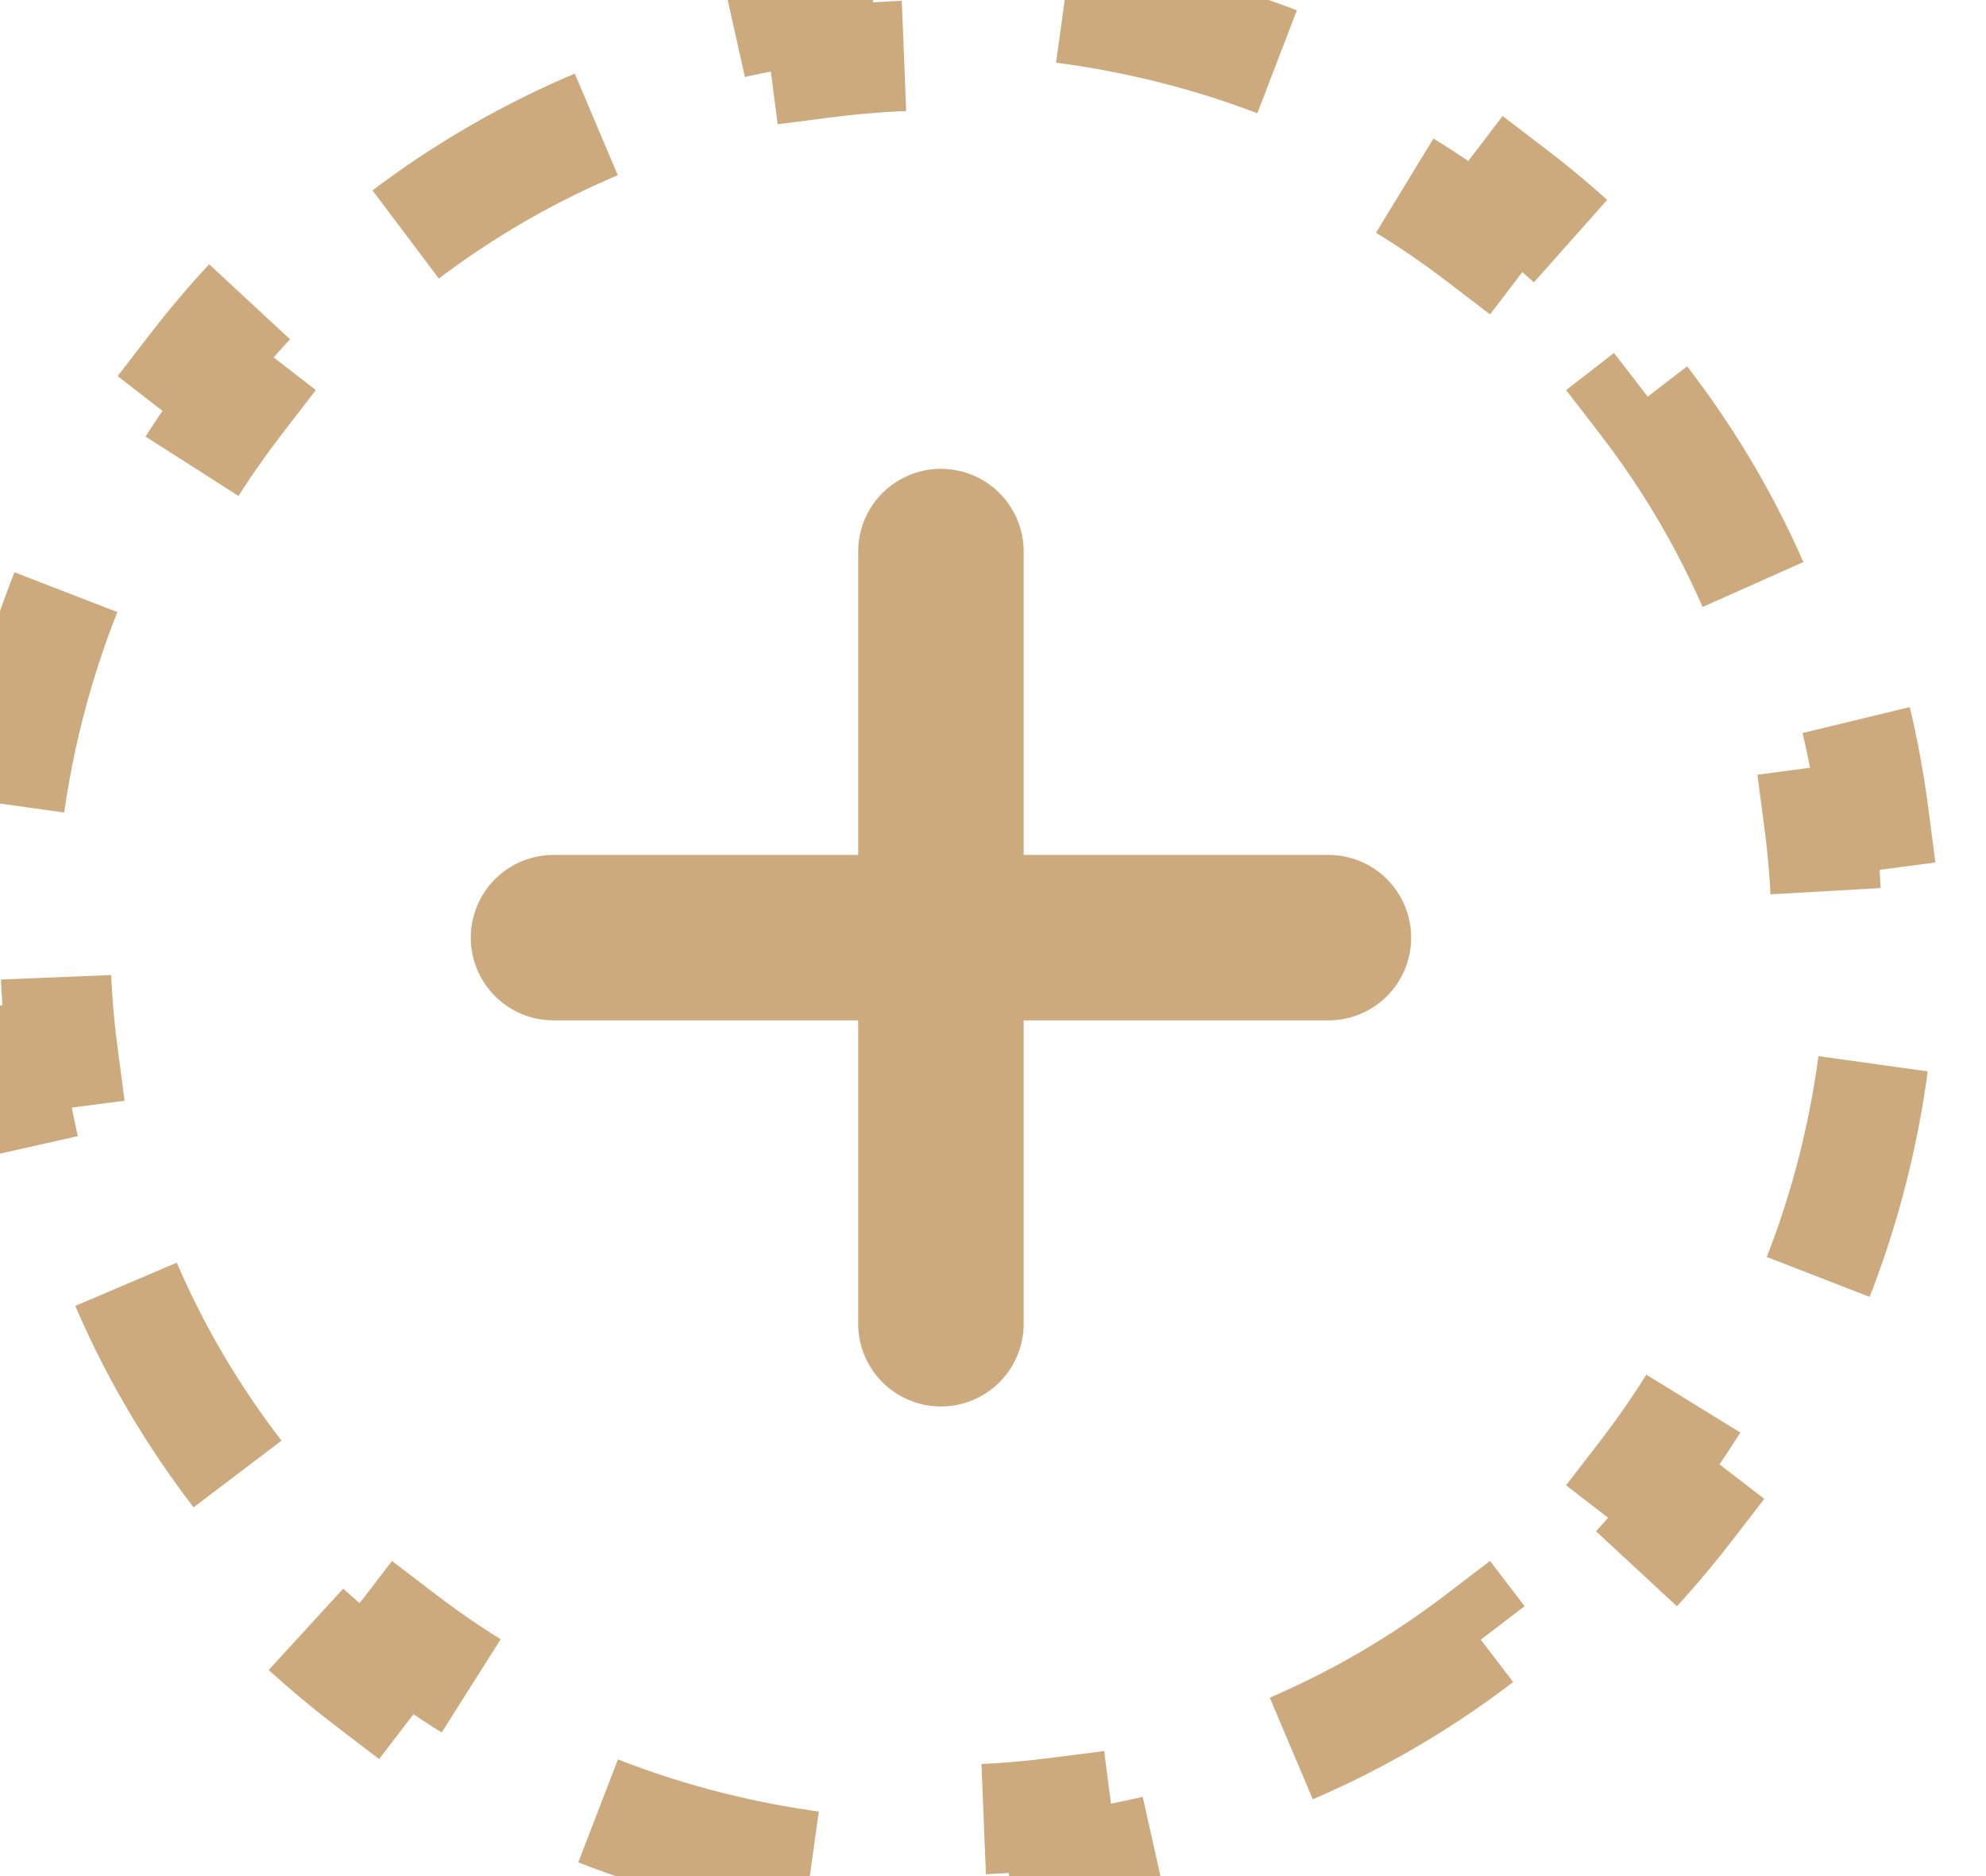
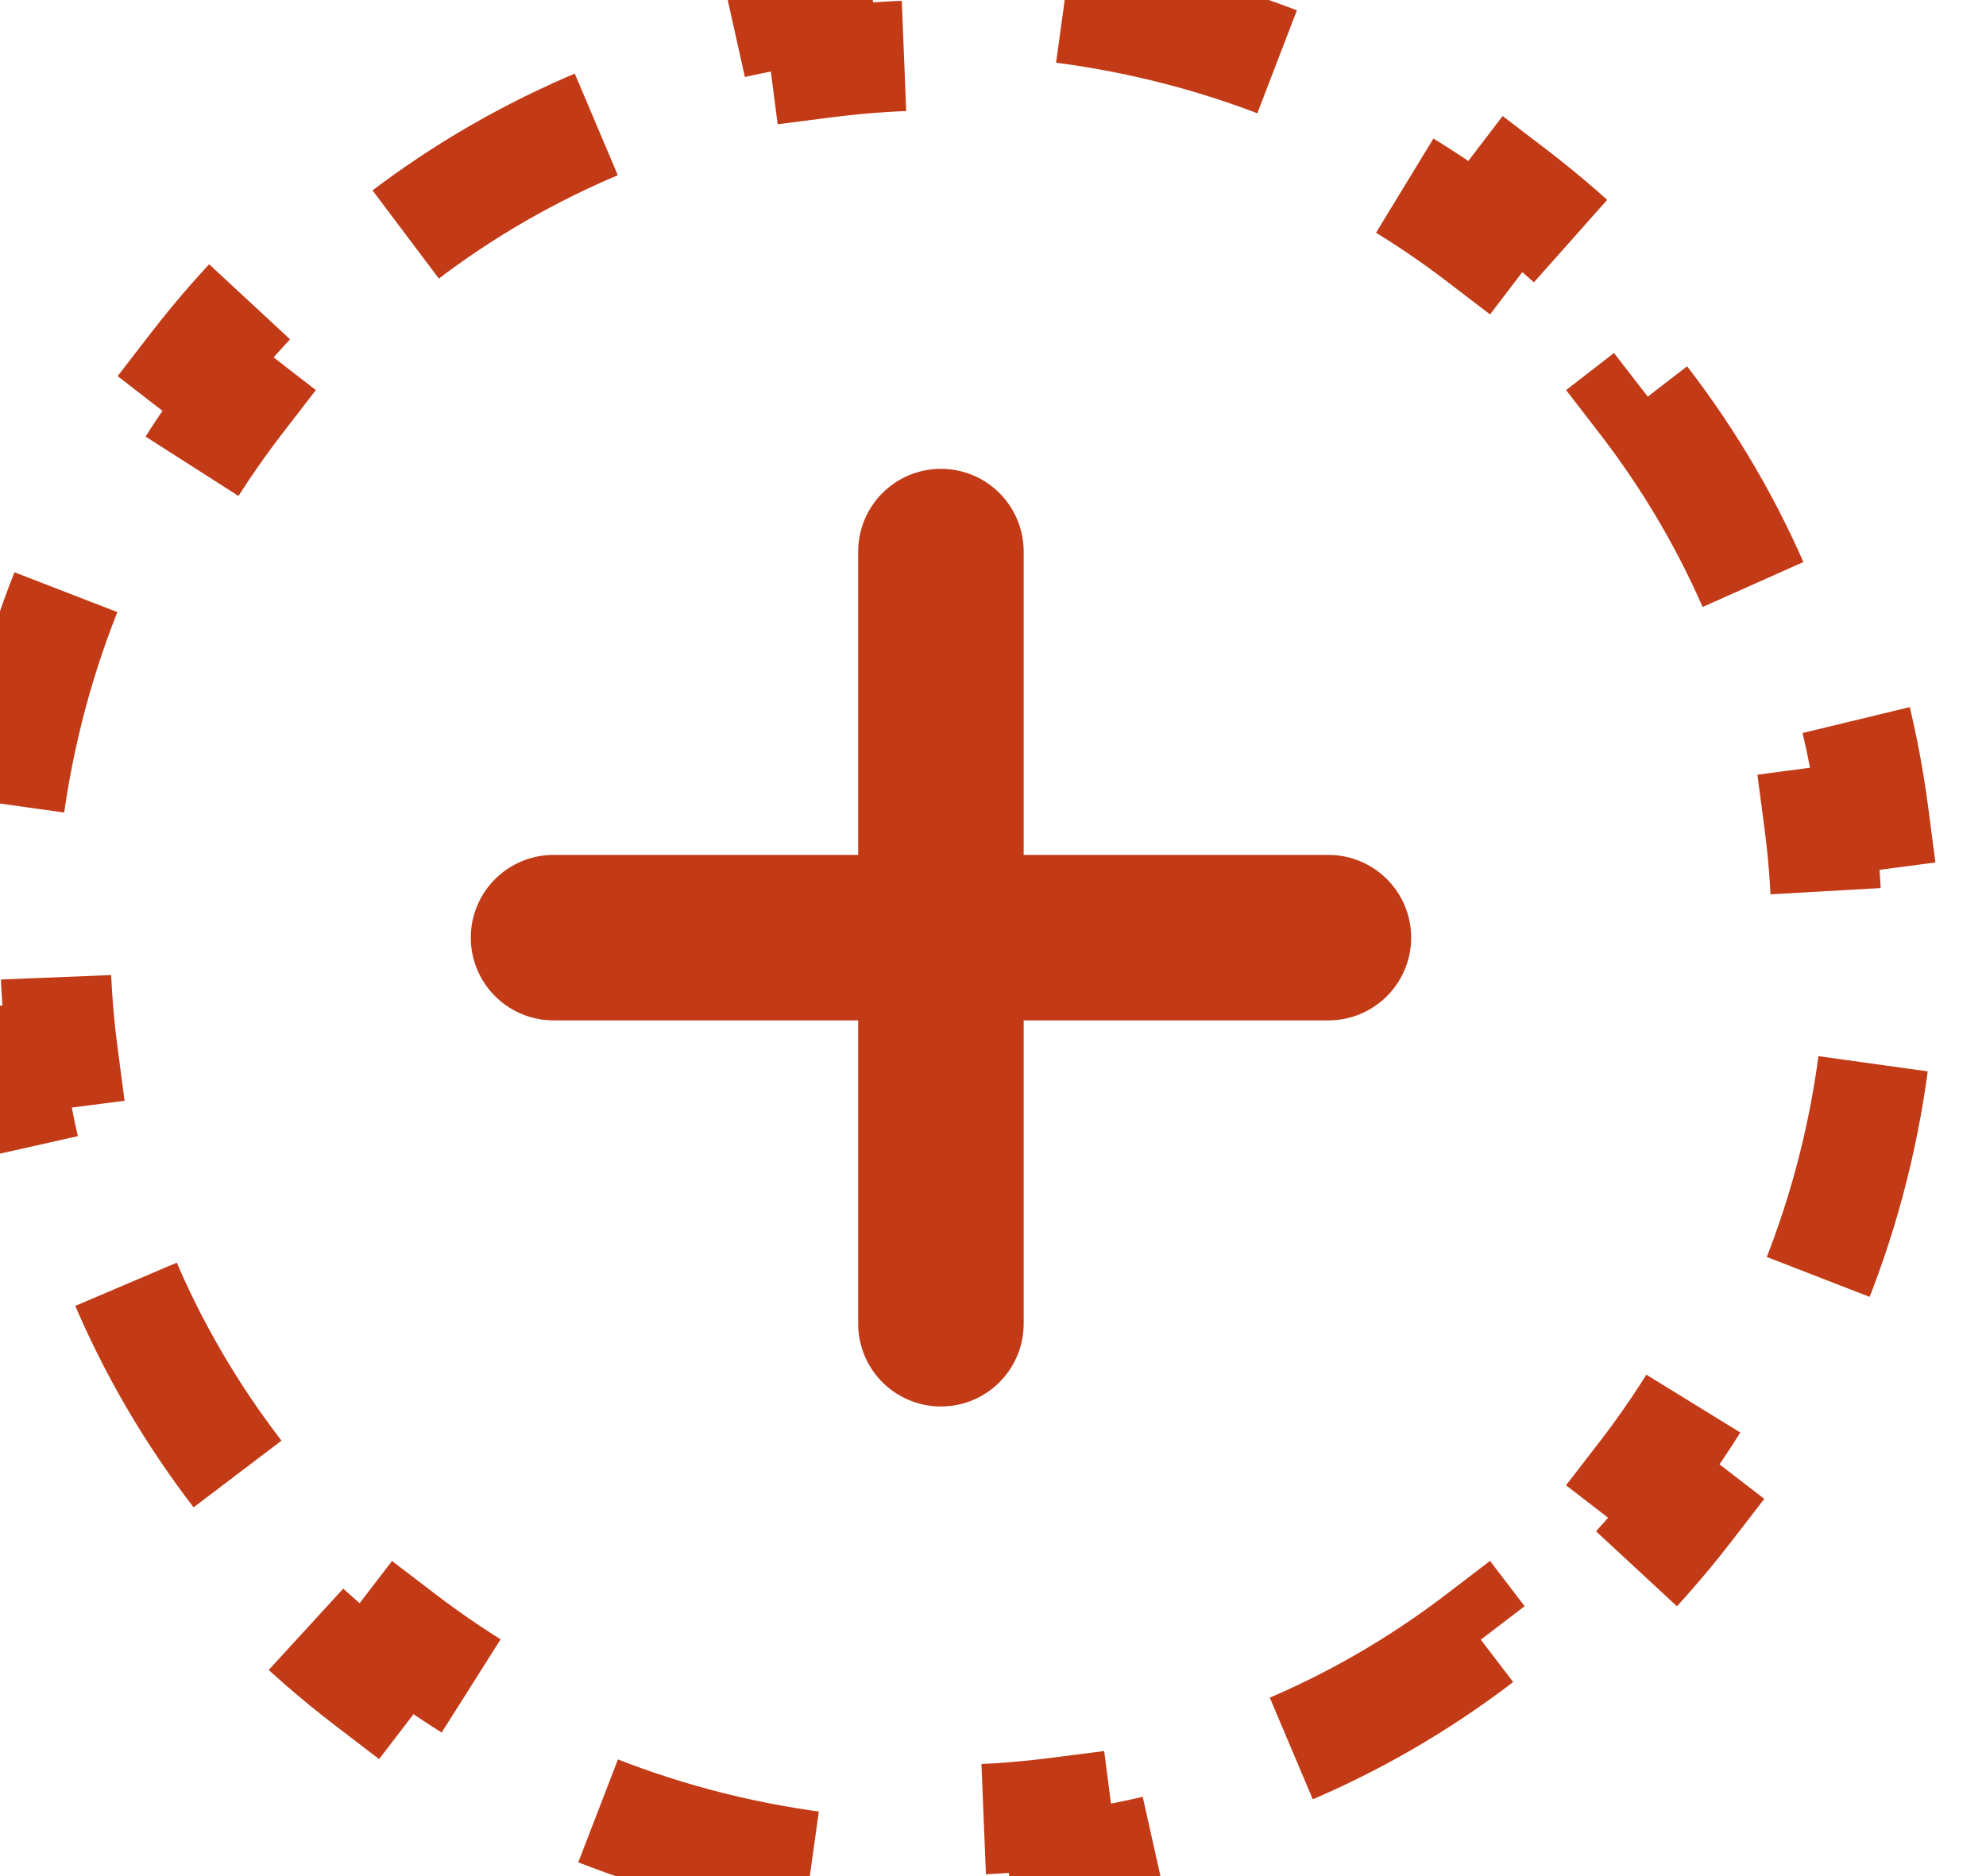
<svg xmlns="http://www.w3.org/2000/svg" width="18" height="17" viewBox="0 0 18 17" fill="none">
-   <path d="M9.64 0.073C10.391 0.171 11.111 0.365 11.787 0.644L11.598 1.105C12.25 1.375 12.859 1.727 13.411 2.149L13.713 1.753C14.304 2.205 14.834 2.733 15.289 3.321L14.895 3.626C15.32 4.177 15.675 4.783 15.946 5.434L16.406 5.241C16.688 5.917 16.883 6.637 16.981 7.388L16.489 7.453C16.534 7.795 16.557 8.145 16.557 8.5C16.557 8.855 16.534 9.204 16.489 9.547L16.981 9.611C16.883 10.362 16.688 11.082 16.406 11.758L15.946 11.566C15.675 12.217 15.32 12.823 14.895 13.374L15.289 13.678C14.834 14.267 14.304 14.794 13.713 15.246L13.411 14.851C12.859 15.273 12.25 15.626 11.598 15.895L11.787 16.355C11.111 16.634 10.391 16.828 9.64 16.926L9.576 16.433C9.233 16.477 8.884 16.5 8.528 16.5C8.173 16.5 7.823 16.477 7.48 16.433L7.416 16.926C6.665 16.828 5.945 16.635 5.269 16.355L5.459 15.895C4.807 15.626 4.198 15.273 3.646 14.851L3.343 15.246C2.752 14.794 2.221 14.267 1.767 13.679L2.162 13.374C1.737 12.823 1.381 12.217 1.11 11.566L0.649 11.758C0.368 11.082 0.173 10.362 0.074 9.611L0.568 9.547C0.523 9.204 0.5 8.855 0.5 8.5C0.5 8.145 0.523 7.796 0.568 7.453L0.074 7.388C0.173 6.637 0.368 5.917 0.649 5.241L1.11 5.434C1.381 4.783 1.737 4.177 2.162 3.626L1.767 3.32C2.221 2.732 2.752 2.205 3.343 1.753L3.646 2.149C4.198 1.727 4.807 1.375 5.459 1.105L5.269 0.644C5.945 0.364 6.665 0.171 7.416 0.073L7.48 0.567C7.823 0.523 8.173 0.5 8.528 0.5C8.884 0.5 9.233 0.523 9.576 0.567L9.64 0.073Z" stroke="#CDAA7D" stroke-dasharray="2 2" />
-   <path d="M5.017 8.5H12.04" stroke="#CDAA7D" stroke-width="1.5" stroke-linecap="round" stroke-linejoin="round" />
-   <path d="M8.528 5V12" stroke="#CDAA7D" stroke-width="1.5" stroke-linecap="round" stroke-linejoin="round" />
+   <path d="M9.64 0.073C10.391 0.171 11.111 0.365 11.787 0.644L11.598 1.105C12.25 1.375 12.859 1.727 13.411 2.149L13.713 1.753C14.304 2.205 14.834 2.733 15.289 3.321L14.895 3.626C15.32 4.177 15.675 4.783 15.946 5.434L16.406 5.241C16.688 5.917 16.883 6.637 16.981 7.388L16.489 7.453C16.534 7.795 16.557 8.145 16.557 8.5C16.557 8.855 16.534 9.204 16.489 9.547L16.981 9.611C16.883 10.362 16.688 11.082 16.406 11.758L15.946 11.566C15.675 12.217 15.32 12.823 14.895 13.374L15.289 13.678C14.834 14.267 14.304 14.794 13.713 15.246L13.411 14.851C12.859 15.273 12.25 15.626 11.598 15.895L11.787 16.355C11.111 16.634 10.391 16.828 9.64 16.926L9.576 16.433C9.233 16.477 8.884 16.5 8.528 16.5C8.173 16.5 7.823 16.477 7.48 16.433L7.416 16.926C6.665 16.828 5.945 16.635 5.269 16.355L5.459 15.895C4.807 15.626 4.198 15.273 3.646 14.851L3.343 15.246C2.752 14.794 2.221 14.267 1.767 13.679L2.162 13.374C1.737 12.823 1.381 12.217 1.11 11.566L0.649 11.758C0.368 11.082 0.173 10.362 0.074 9.611L0.568 9.547C0.523 9.204 0.5 8.855 0.5 8.5C0.5 8.145 0.523 7.796 0.568 7.453L0.074 7.388C0.173 6.637 0.368 5.917 0.649 5.241L1.11 5.434C1.381 4.783 1.737 4.177 2.162 3.626L1.767 3.32C2.221 2.732 2.752 2.205 3.343 1.753L3.646 2.149C4.198 1.727 4.807 1.375 5.459 1.105L5.269 0.644C5.945 0.364 6.665 0.171 7.416 0.073L7.48 0.567C7.823 0.523 8.173 0.5 8.528 0.5C8.884 0.5 9.233 0.523 9.576 0.567L9.64 0.073Z" stroke="#C23A16" stroke-dasharray="2 2" />
+   <path d="M5.017 8.5H12.04" stroke="#C23A16" stroke-width="1.5" stroke-linecap="round" stroke-linejoin="round" />
+   <path d="M8.528 5V12" stroke="#C23A16" stroke-width="1.5" stroke-linecap="round" stroke-linejoin="round" />
</svg>
